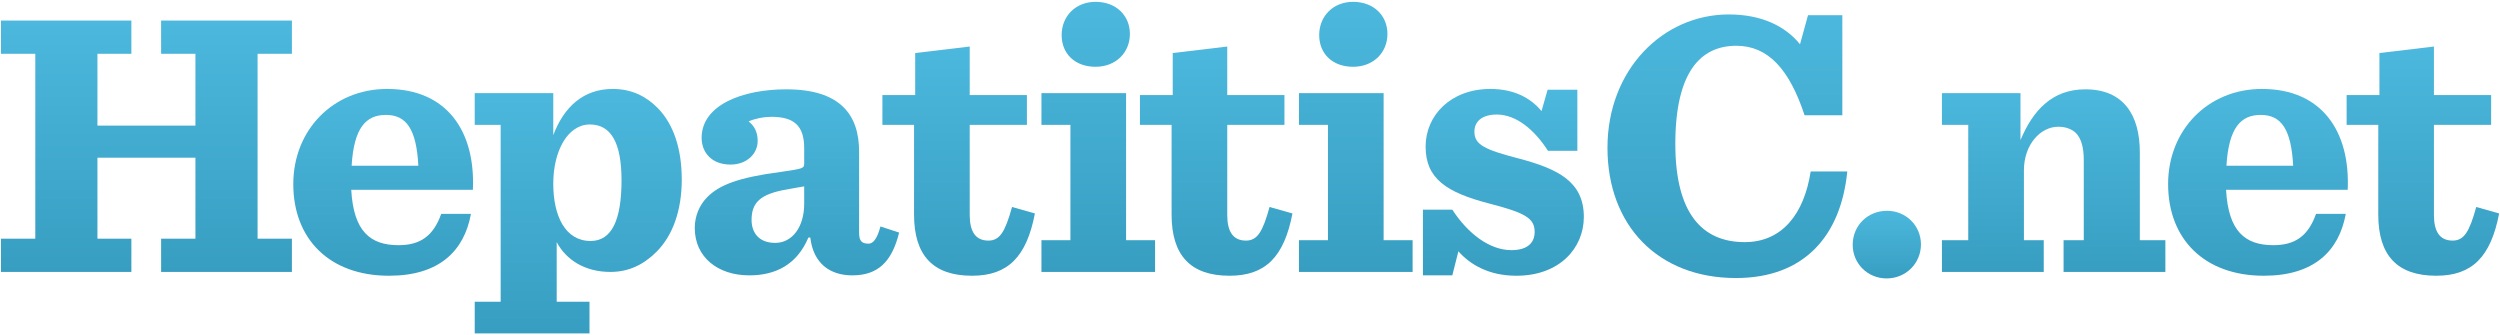
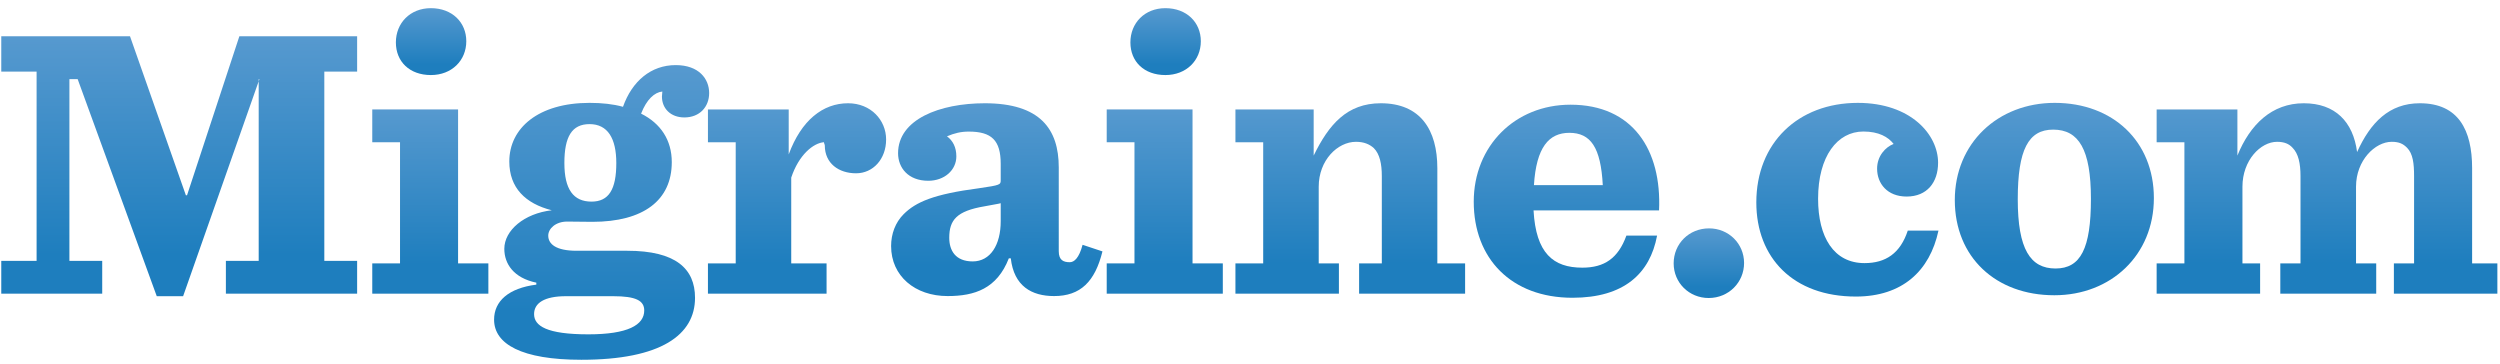
- <svg xmlns="http://www.w3.org/2000/svg" width="500px" height="67px" viewBox="0 0 500 67" version="1.1">
+ <svg xmlns="http://www.w3.org/2000/svg" width="282px" height="41px" viewBox="0 0 282 41" version="1.1">
  <defs>
-     <linearGradient x1="50%" y1="0%" x2="50%" y2="100%" id="linearGradient-1">
-       <stop stop-color="#4CB8DD" offset="0%" />
-       <stop stop-color="#379EC1" offset="100%" />
+     <linearGradient x1="50%" y1="-97.647%" x2="50%" y2="83.957%" id="linearGradient-1">
+       <stop stop-color="#98B9E3" offset="0%" />
+       <stop stop-color="#1E7EBE" offset="100%" />
    </linearGradient>
  </defs>
  <g id="Page-1" stroke="none" stroke-width="1" fill="none" fill-rule="evenodd">
-     <g id="hepatitisc.net" transform="translate(-56, -125)" fill="url(#linearGradient-1)">
-       <g id="masthead" transform="translate(56, 125)">
-         <polygon id="Shape-15" points="32.223 4.111 32.223 10.758 39.086 10.758 39.086 25.122 19.488 25.122 19.488 10.758 26.275 10.758 26.275 4.111 0.195 4.111 0.195 10.758 7.059 10.758 7.059 47.737 0.195 47.737 0.195 54.384 26.275 54.384 26.275 47.737 19.488 47.737 19.488 31.54 39.086 31.54 39.086 47.737 32.223 47.737 32.223 54.384 58.38 54.384 58.38 47.737 51.516 47.737 51.516 10.758 58.38 10.758 58.38 4.111 32.223 4.111" />
-         <path d="M58.658,36.812 C58.658,47.814 65.902,55.148 77.799,55.148 C87.788,55.148 92.822,50.259 94.193,42.771 L88.245,42.771 C86.645,47.28 83.976,49.036 79.704,49.036 C74.062,49.036 70.707,46.286 70.249,37.958 L94.575,37.958 C95.11,26.345 89.465,17.788 77.416,17.788 C66.664,17.788 58.658,25.963 58.658,36.812 L58.658,36.812 Z M77.187,22.982 C81.307,22.982 83.288,25.887 83.67,33.144 L70.325,33.144 C70.784,25.504 73.223,22.982 77.187,22.982 L77.187,22.982 Z" id="Shape-16" />
-         <path d="M110.654,27.032 L110.654,18.629 L94.945,18.629 L94.945,24.969 L100.131,24.969 L100.131,60.344 L94.945,60.344 L94.945,66.685 L117.899,66.685 L117.899,60.344 L111.341,60.344 L111.341,48.425 C113.17,51.863 116.831,54.384 122.093,54.384 C125.753,54.384 128.727,52.932 131.32,50.335 C134.522,47.126 136.353,42.16 136.353,35.895 C136.353,29.859 134.752,24.817 131.472,21.532 C129.185,19.239 126.287,17.788 122.551,17.788 C116.679,17.788 112.789,21.378 110.654,27.032 L110.654,27.032 Z M110.654,36.735 C110.654,30.165 113.552,24.893 117.975,24.893 C122.245,24.893 124.304,28.636 124.304,36.048 C124.304,43.917 122.398,48.195 118.127,48.195 C113.018,48.195 110.654,43.153 110.654,36.735 L110.654,36.735 Z" id="Shape-12" />
-         <path d="M140.326,27.567 C140.326,30.394 142.232,32.915 146.121,32.915 C149.248,32.915 151.535,30.853 151.535,28.178 C151.535,26.421 150.849,25.122 149.705,24.281 C151.154,23.67 152.755,23.366 154.28,23.366 C158.704,23.366 160.838,25.046 160.838,29.63 L160.838,32.763 C160.838,33.68 160.458,33.756 156.263,34.367 C147.494,35.513 143.833,37.041 141.469,39.41 C139.868,41.014 138.953,43.23 138.953,45.598 C138.953,51.405 143.529,55.072 149.858,55.072 C155.12,55.072 159.39,52.932 161.677,47.508 L162.059,47.508 C162.669,52.779 166.1,55.072 170.447,55.072 C175.557,55.072 178.378,52.398 179.826,46.515 L176.09,45.292 C175.404,47.89 174.565,48.729 173.726,48.729 C172.506,48.729 171.82,48.349 171.82,46.592 L171.82,30.317 C171.82,22.907 168.007,17.864 157.254,17.864 C148.486,17.864 140.326,20.997 140.326,27.567 L140.326,27.567 Z M150.315,43.994 C150.315,40.555 151.993,38.798 157.407,37.881 C159.314,37.5 160.152,37.423 160.838,37.27 L160.838,40.785 C160.838,45.369 158.475,48.577 155.043,48.577 C151.688,48.577 150.315,46.438 150.315,43.994 L150.315,43.994 Z" id="Shape-13" />
-         <path d="M183.038,10.606 L183.038,19.01 L176.48,19.01 L176.48,24.969 L182.809,24.969 L182.809,42.924 C182.809,51.098 186.622,55.148 194.4,55.148 C201.568,55.148 205.305,51.405 206.982,42.694 L202.407,41.396 C201.034,46.362 199.968,48.119 197.68,48.119 C195.087,48.119 193.943,46.286 193.943,43.001 L193.943,24.969 L205.381,24.969 L205.381,19.01 L193.943,19.01 L193.943,9.307 L183.038,10.606 L183.038,10.606 Z" id="Shape-14" />
-         <path d="M212.33,7.015 C212.33,10.758 214.998,13.356 219.116,13.356 C223.158,13.356 225.979,10.53 225.979,6.786 C225.979,3.119 223.234,0.368 219.116,0.368 C215.075,0.368 212.33,3.271 212.33,7.015 L212.33,7.015 Z M208.288,18.629 L208.288,24.969 L214.083,24.969 L214.083,48.042 L208.288,48.042 L208.288,54.384 L231.012,54.384 L231.012,48.042 L225.217,48.042 L225.217,18.629 L208.288,18.629 L208.288,18.629 Z" id="Shape-10" />
-         <path d="M234.546,10.606 L234.546,19.01 L227.988,19.01 L227.988,24.969 L234.317,24.969 L234.317,42.924 C234.317,51.098 238.13,55.148 245.908,55.148 C253.077,55.148 256.813,51.405 258.492,42.694 L253.915,41.396 C252.542,46.362 251.475,48.119 249.187,48.119 C246.594,48.119 245.45,46.286 245.45,43.001 L245.45,24.969 L256.89,24.969 L256.89,19.01 L245.45,19.01 L245.45,9.307 L234.546,10.606 L234.546,10.606 Z" id="Shape-4" />
-         <path d="M263.838,7.015 C263.838,10.758 266.507,13.356 270.624,13.356 C274.666,13.356 277.488,10.53 277.488,6.786 C277.488,3.119 274.742,0.368 270.624,0.368 C266.583,0.368 263.838,3.271 263.838,7.015 L263.838,7.015 Z M259.795,18.629 L259.795,24.969 L265.592,24.969 L265.592,48.042 L259.795,48.042 L259.795,54.384 L282.521,54.384 L282.521,48.042 L276.724,48.042 L276.724,18.629 L259.795,18.629 L259.795,18.629 Z" id="Shape-8" />
-         <path d="M285.122,29.325 C285.122,35.743 289.316,38.493 297.857,40.707 C304.949,42.542 306.93,43.612 306.93,46.362 C306.93,48.577 305.481,50.029 302.278,50.029 C297.933,50.029 293.585,46.744 290.46,41.93 L284.588,41.93 L284.588,55.072 L290.46,55.072 L291.68,50.259 C293.968,52.856 297.704,55.148 303.271,55.148 C311.964,55.148 316.768,49.571 316.768,43.382 C316.768,36.277 311.508,33.756 303.728,31.693 C296.94,29.936 294.882,28.943 294.882,26.345 C294.882,24.281 296.408,22.907 299.38,22.907 C303.194,22.907 306.855,25.887 309.599,30.165 L315.471,30.165 L315.471,17.941 L309.524,17.941 L308.304,22.22 C306.092,19.545 302.737,17.788 298.086,17.788 C290.155,17.788 285.122,23.059 285.122,29.325 L285.122,29.325 Z" id="Shape-9" />
-         <path d="M321.494,29.554 C321.494,45.063 331.558,55.606 347.191,55.606 C360.764,55.606 368.162,47.28 369.458,34.291 L362.137,34.291 C360.841,42.694 356.495,48.425 348.946,48.425 C340.328,48.425 335.065,42.542 335.065,28.79 C335.065,14.425 340.099,9.154 347.266,9.154 C353.597,9.154 357.868,13.814 360.918,23.059 L368.468,23.059 L368.468,3.043 L361.605,3.043 L360.003,8.849 C356.952,5.105 352.148,2.889 345.743,2.889 C332.626,2.889 321.494,13.891 321.494,29.554 L321.494,29.554 Z" id="Shape-6" />
-         <path d="M370.54,48.959 C370.54,52.704 373.513,55.683 377.326,55.683 C381.215,55.683 384.19,52.627 384.19,48.883 C384.19,45.14 381.215,42.16 377.402,42.16 C373.513,42.16 370.54,45.14 370.54,48.959 L370.54,48.959 Z" id="Shape-2" />
-         <path d="M404.098,28.026 L404.098,18.629 L388.387,18.629 L388.387,24.969 L393.649,24.969 L393.649,48.042 L388.387,48.042 L388.387,54.384 L408.749,54.384 L408.749,48.042 L404.784,48.042 L404.784,34.061 C404.784,28.943 408.062,25.351 411.646,25.351 C413.171,25.351 414.316,25.81 415.155,26.574 C416.299,27.72 416.755,29.63 416.755,31.999 L416.755,48.042 L412.715,48.042 L412.715,54.384 L433.075,54.384 L433.075,48.042 L427.966,48.042 L427.966,30.47 C427.966,23.059 424.763,17.864 417.061,17.864 C410.502,17.864 406.614,21.99 404.098,28.026 L404.098,28.026 Z" id="Shape-3" />
-         <path d="M433.622,36.812 C433.622,47.814 440.866,55.148 452.762,55.148 C462.751,55.148 467.785,50.259 469.157,42.771 L463.208,42.771 C461.608,47.28 458.939,49.036 454.668,49.036 C449.025,49.036 445.67,46.286 445.212,37.958 L469.539,37.958 C470.073,26.345 464.429,17.788 452.38,17.788 C441.628,17.788 433.622,25.963 433.622,36.812 L433.622,36.812 Z M452.151,22.982 C456.27,22.982 458.252,25.887 458.634,33.144 L445.289,33.144 C445.747,25.504 448.187,22.982 452.151,22.982 L452.151,22.982 Z" id="Shape-7" />
-         <path d="M475.882,10.606 L475.882,19.01 L469.325,19.01 L469.325,24.969 L475.653,24.969 L475.653,42.924 C475.653,51.098 479.466,55.148 487.244,55.148 C494.413,55.148 498.15,51.405 499.828,42.694 L495.251,41.396 C493.878,46.362 492.811,48.119 490.523,48.119 C487.931,48.119 486.787,46.286 486.787,43.001 L486.787,24.969 L498.226,24.969 L498.226,19.01 L486.787,19.01 L486.787,9.307 L475.882,10.606 L475.882,10.606 Z" id="Shape-5" />
-       </g>
+     <g id="10" transform="translate(0, 0.862382)" fill="url(#linearGradient-1)">
+       <polygon id="Shape" points="21.099 21.161 20.965 21.161 14.663 3.226 0.143 3.226 0.143 7.212 4.128 7.212 4.128 28.563 0.143 28.563 0.143 32.264 11.53 32.264 11.53 28.563 7.829 28.563 7.829 8.065 8.761 8.065 17.682 32.549 20.655 32.549 29.264 8.065 29.181 8.065 29.181 28.563 25.48 28.563 25.48 32.264 40.284 32.264 40.284 28.563 36.583 28.563 36.583 7.212 40.284 7.212 40.284 3.226 27.001 3.226" />
+       <path d="M48.604,7.604 C50.956,7.604 52.598,5.961 52.598,3.787 C52.598,1.657 51.001,0.059 48.604,0.059 C46.252,0.059 44.655,1.746 44.655,3.92 C44.655,6.094 46.208,7.604 48.604,7.604 L48.604,7.604 Z" id="Shape" />
+       <polygon id="Shape" points="51.671 11.482 41.992 11.482 41.992 15.183 45.123 15.183 45.123 28.848 41.992 28.848 41.992 32.264 55.088 32.264 55.088 28.848 51.671 28.848" />
+       <path d="M76.22,6.481 C73.424,6.481 71.294,8.3 70.273,11.185 C69.164,10.874 67.877,10.741 66.502,10.741 C60.732,10.741 57.449,13.581 57.449,17.354 C57.449,20.327 59.268,22.102 62.241,22.856 C59.135,23.211 56.887,25.12 56.887,27.205 C56.887,28.891 57.935,30.489 60.497,31.022 L60.497,31.244 C57.365,31.643 55.733,33.107 55.733,35.193 C55.733,37.945 58.832,39.72 65.577,39.72 C74.586,39.72 78.399,36.9 78.399,32.729 C78.399,29.445 76.221,27.424 70.762,27.424 L65.038,27.424 C62.686,27.424 61.842,26.649 61.842,25.717 C61.842,24.919 62.686,24.131 63.972,24.131 C64.771,24.131 65.925,24.16 66.813,24.16 C72.582,24.16 75.777,21.733 75.777,17.428 C75.777,14.943 74.534,13.064 72.315,11.955 C72.937,10.357 73.824,9.55 74.712,9.461 C74.712,9.639 74.667,9.857 74.667,10.034 C74.667,11.366 75.644,12.385 77.197,12.385 C78.928,12.385 79.993,11.186 79.993,9.632 C79.993,8.035 78.839,6.481 76.22,6.481 L76.22,6.481 Z M63.839,32.549 L69.164,32.549 C71.738,32.549 72.67,33.05 72.67,34.16 C72.67,35.802 70.806,36.851 66.368,36.851 C61.664,36.851 60.244,35.898 60.244,34.567 C60.245,33.324 61.398,32.549 63.839,32.549 L63.839,32.549 Z M66.723,21.88 C64.682,21.88 63.662,20.504 63.662,17.531 C63.662,14.558 64.505,13.138 66.502,13.138 C68.543,13.138 69.519,14.735 69.519,17.531 C69.519,20.504 68.676,21.88 66.723,21.88 L66.723,21.88 Z" id="Shape" />
+       <path d="M95.663,10.785 C92.823,10.785 90.39,12.694 88.966,16.555 L88.966,11.482 L79.856,11.482 L79.856,15.183 L82.988,15.183 L82.988,28.848 L79.856,28.848 L79.856,32.264 L93.237,32.264 L93.237,28.848 L89.251,28.848 L89.251,19.173 C90.105,16.599 91.745,15.267 92.943,15.179 C92.943,15.312 93.037,15.445 93.037,15.534 C93.037,17.575 94.615,18.685 96.567,18.685 C98.475,18.685 99.954,17.087 99.954,14.868 C99.954,12.694 98.237,10.785 95.663,10.785 L95.663,10.785 Z" id="Shape" />
+       <path d="M120.672,28.715 C119.962,28.715 119.428,28.493 119.428,27.472 L119.428,18.019 C119.428,13.715 117.344,10.785 111.086,10.785 C105.983,10.785 101.302,12.605 101.302,16.422 C101.302,18.064 102.445,19.528 104.709,19.528 C106.528,19.528 107.876,18.33 107.876,16.777 C107.876,15.756 107.485,15.002 106.82,14.514 C107.663,14.159 108.386,13.981 109.273,13.981 C111.847,13.981 112.88,14.957 112.88,17.62 L112.88,19.439 C112.88,19.972 112.872,20.016 110.431,20.371 C105.327,21.037 103.304,21.924 101.928,23.3 C100.996,24.232 100.517,25.519 100.517,26.895 C100.517,30.267 103.206,32.534 106.89,32.534 C109.951,32.534 112.463,31.695 113.795,28.279 L114.017,28.279 C114.372,31.41 116.369,32.534 118.899,32.534 C121.872,32.534 123.514,30.913 124.357,27.496 L122.115,26.752 C121.716,28.261 121.16,28.715 120.672,28.715 L120.672,28.715 Z M112.88,24.099 C112.88,26.761 111.717,28.625 109.721,28.625 C107.768,28.625 107.076,27.383 107.076,25.963 C107.076,23.966 107.892,22.945 111.043,22.412 C112.153,22.191 112.596,22.146 112.88,22.058 L112.88,24.099 L112.88,24.099 Z" id="Shape" />
+       <polygon id="Shape" points="134.517 11.482 124.837 11.482 124.837 15.183 127.969 15.183 127.969 28.848 124.837 28.848 124.837 32.264 137.933 32.264 137.933 28.848 134.517 28.848" />
+       <path d="M131.458,7.604 C133.811,7.604 135.453,5.961 135.453,3.787 C135.453,1.657 133.855,0.059 131.458,0.059 C129.106,0.059 127.509,1.746 127.509,3.92 C127.509,6.094 129.062,7.604 131.458,7.604 L131.458,7.604 Z" id="Shape" />
+       <path d="M162.132,18.108 C162.132,13.803 160.238,10.785 155.756,10.785 C151.94,10.785 149.89,13.182 148.182,16.688 L148.182,11.482 L139.357,11.482 L139.357,15.183 L142.488,15.183 L142.488,28.848 L139.357,28.848 L139.357,32.264 L151.029,32.264 L151.029,28.848 L148.751,28.848 L148.751,20.194 C148.751,17.22 150.87,15.134 152.955,15.134 C153.843,15.134 154.478,15.401 154.967,15.844 C155.632,16.51 155.869,17.62 155.869,18.995 L155.869,28.848 L153.307,28.848 L153.307,32.264 L165.264,32.264 L165.264,28.848 L162.132,28.848 L162.132,18.108 L162.132,18.108 Z" id="Shape" />
+       <path d="M177.155,10.947 C170.898,10.947 166.238,15.593 166.238,21.894 C166.238,28.285 170.454,32.725 177.377,32.725 C183.191,32.725 186.12,29.987 186.919,25.716 L183.457,25.716 C182.525,28.279 180.972,29.33 178.486,29.33 C175.203,29.33 173.25,27.71 172.984,22.87 L187.141,22.87 C187.451,16.037 184.167,10.947 177.155,10.947 L177.155,10.947 Z M173.028,20.022 C173.294,15.752 174.714,14.12 177.023,14.12 C179.419,14.12 180.572,15.752 180.794,20.022 L173.028,20.022 L173.028,20.022 Z" id="Shape" />
+       <path d="M192.783,24.898 C190.52,24.898 188.789,26.629 188.789,28.848 C188.789,31.022 190.52,32.753 192.738,32.753 C195.002,32.753 196.732,30.978 196.732,28.803 C196.732,26.629 195.002,24.898 192.783,24.898 L192.783,24.898 Z" id="Shape" />
+       <path d="M210.318,28.817 C206.856,28.817 205.081,25.903 205.081,21.554 C205.081,16.761 207.256,13.973 210.185,13.973 C211.916,13.973 212.981,14.576 213.601,15.374 C212.67,15.73 211.737,16.741 211.737,18.162 C211.737,19.848 212.891,21.308 215.066,21.308 C217.374,21.308 218.616,19.708 218.616,17.489 C218.616,14.338 215.554,10.742 209.563,10.742 C202.818,10.742 198.113,15.269 198.113,21.97 C198.113,28.227 202.285,32.589 209.341,32.589 C214.577,32.589 217.684,29.703 218.66,25.147 L215.198,25.147 C214.356,27.709 212.714,28.817 210.318,28.817 L210.318,28.817 Z" id="Shape" />
+       <path d="M231.774,10.741 C225.339,10.741 220.502,15.312 220.502,21.703 C220.502,28.137 225.118,32.442 231.729,32.442 C238.12,32.442 242.957,27.915 242.957,21.481 C242.957,15.091 238.342,10.741 231.774,10.741 L231.774,10.741 Z M231.863,29.425 C229.023,29.425 227.603,27.249 227.603,21.614 C227.603,16.022 228.801,13.759 231.597,13.759 C234.481,13.759 235.857,15.978 235.857,21.569 C235.857,27.16 234.703,29.425 231.863,29.425 L231.863,29.425 Z" id="Shape" />
+       <path d="M278.855,28.848 L278.855,18.108 C278.855,13.803 277.305,10.785 272.957,10.785 C269.495,10.785 267.389,12.96 265.879,16.289 C265.435,12.871 263.412,10.785 259.862,10.785 C256.268,10.785 253.802,13.182 252.379,16.688 L252.379,11.482 L243.269,11.482 L243.269,15.183 L246.401,15.183 L246.401,28.848 L243.269,28.848 L243.269,32.264 L254.941,32.264 L254.941,28.848 L252.948,28.848 L252.948,20.194 C252.948,17.22 254.989,15.134 256.852,15.134 C257.651,15.134 258.197,15.356 258.596,15.801 C259.262,16.466 259.497,17.575 259.497,18.996 L259.497,28.848 L257.219,28.848 L257.219,32.264 L268.037,32.264 L268.037,28.848 L265.76,28.848 L265.76,20.194 C265.76,17.22 267.917,15.134 269.781,15.134 C270.624,15.134 271.067,15.356 271.511,15.801 C272.177,16.466 272.308,17.575 272.308,18.996 L272.308,28.848 L270.03,28.848 L270.03,32.264 L281.703,32.264 L281.703,28.848 L278.855,28.848 L278.855,28.848 Z" id="Shape" />
    </g>
  </g>
</svg>
